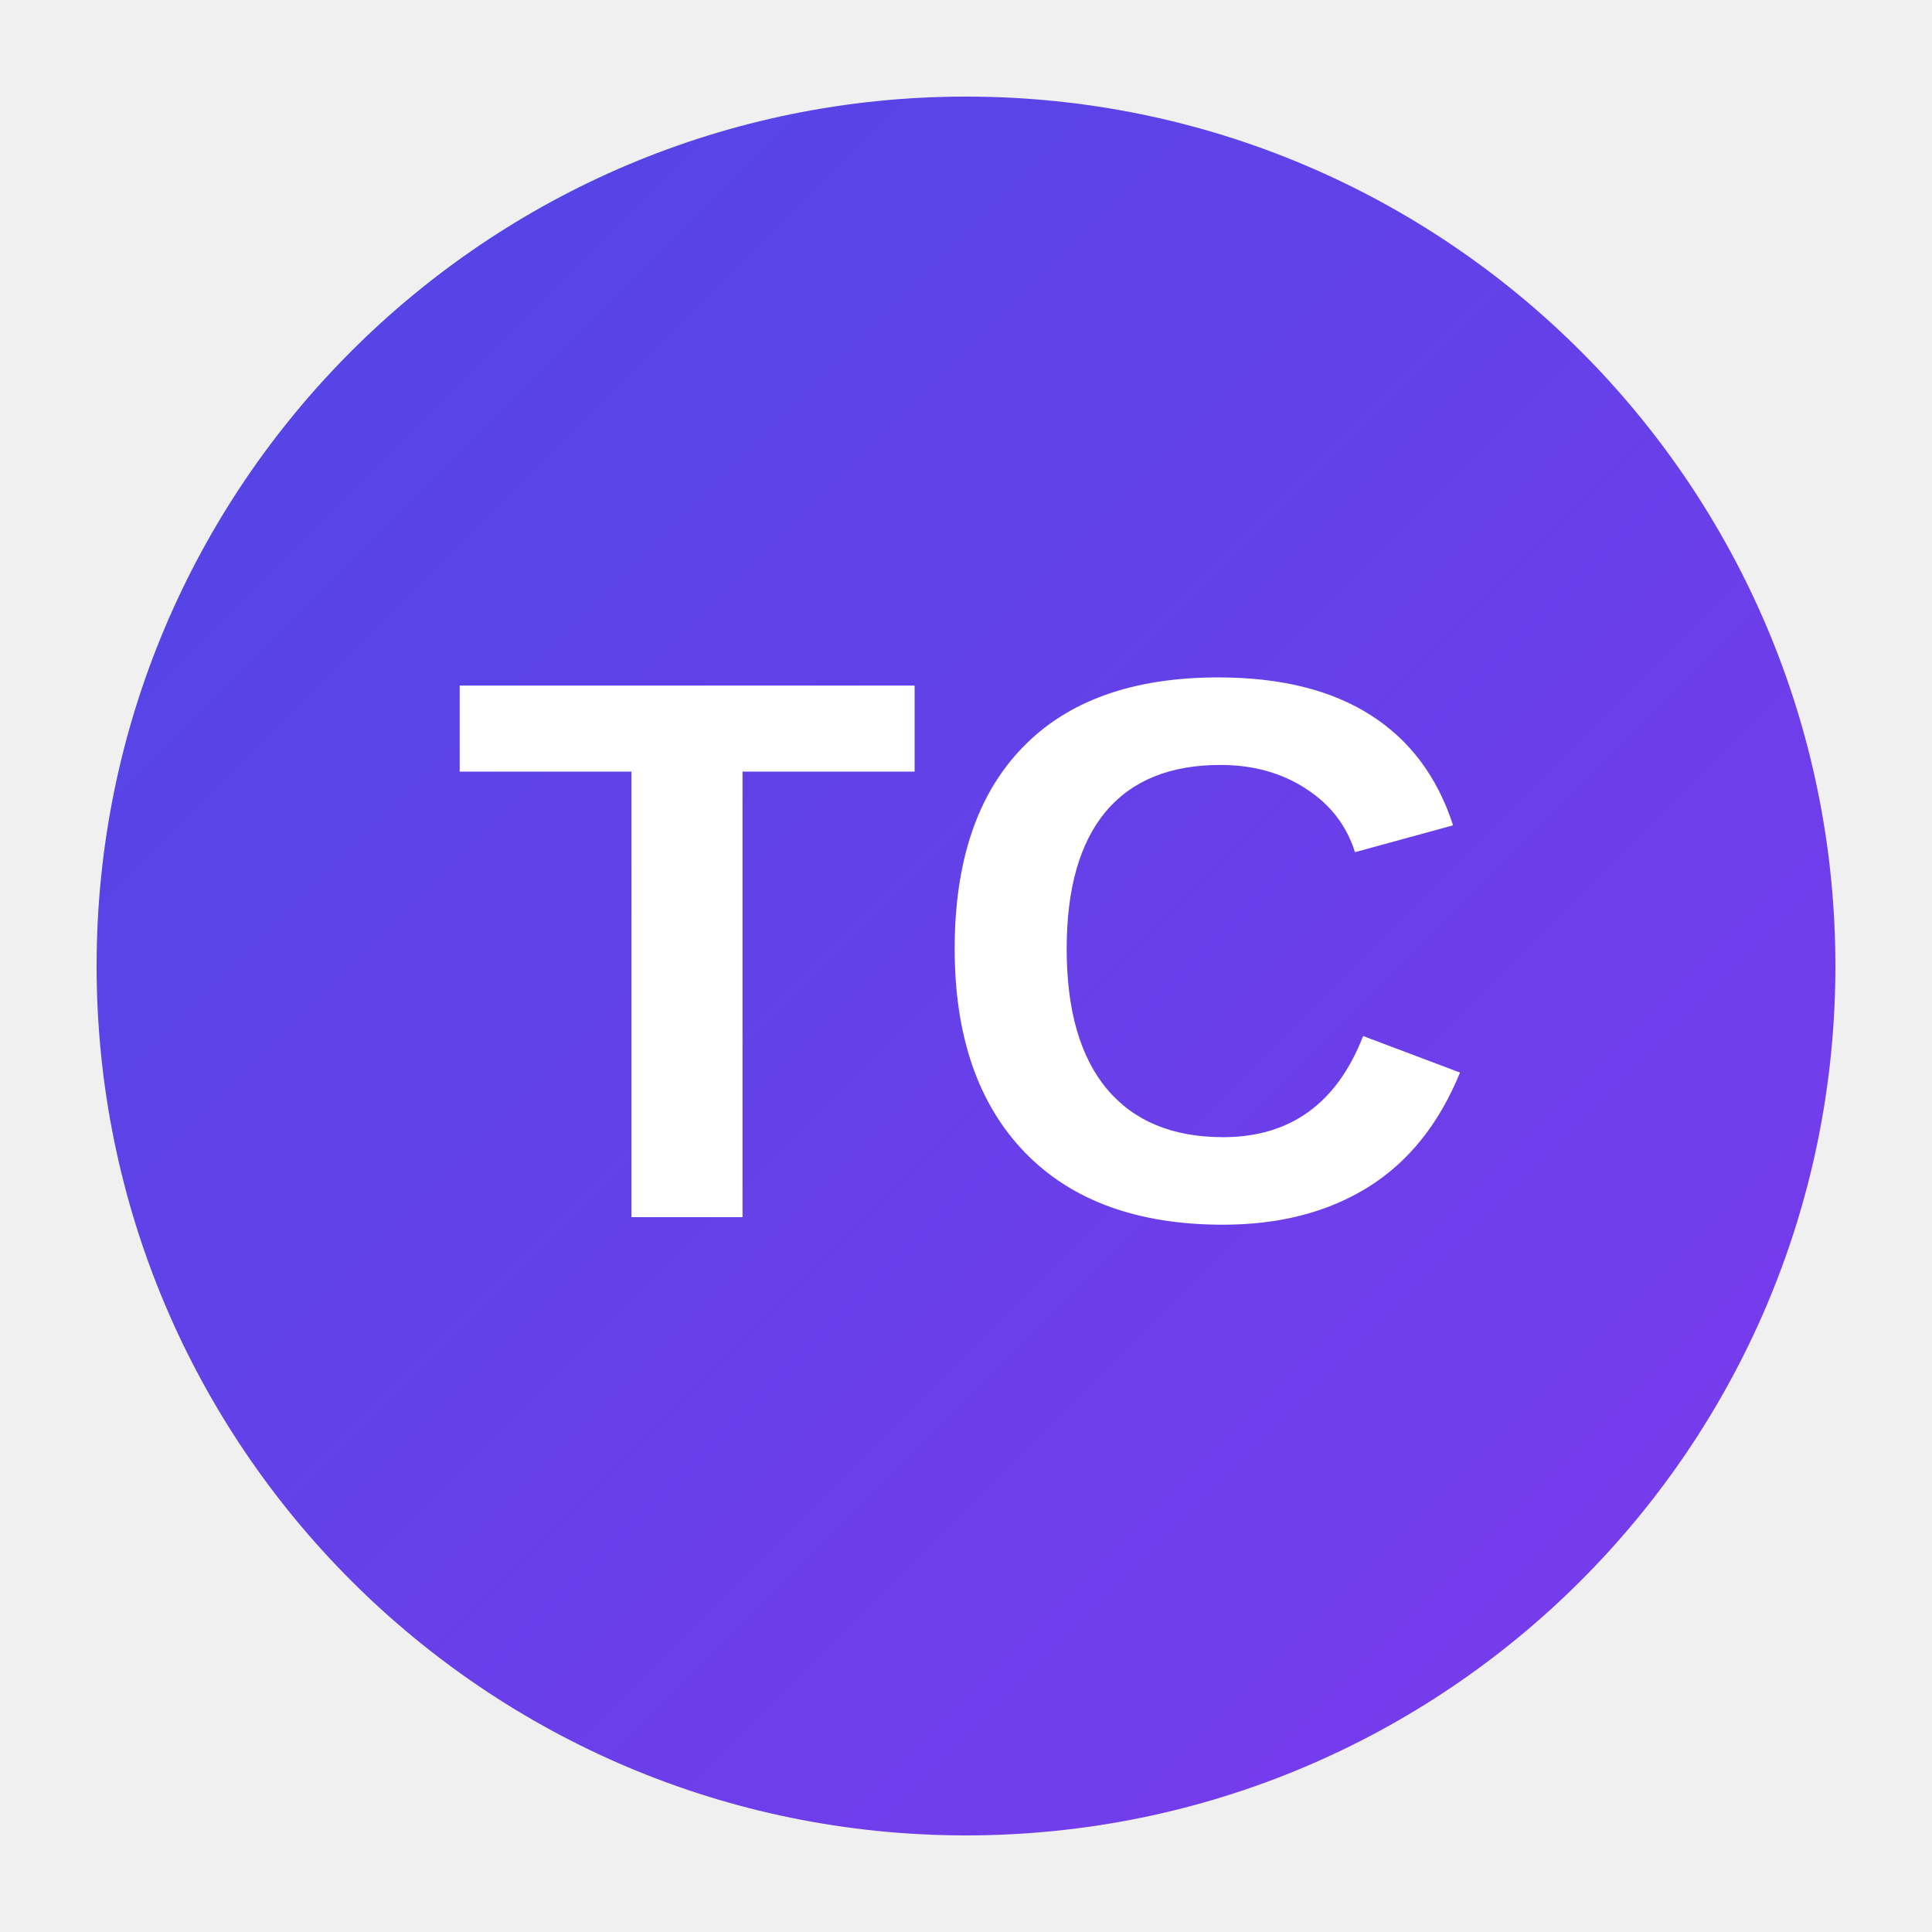
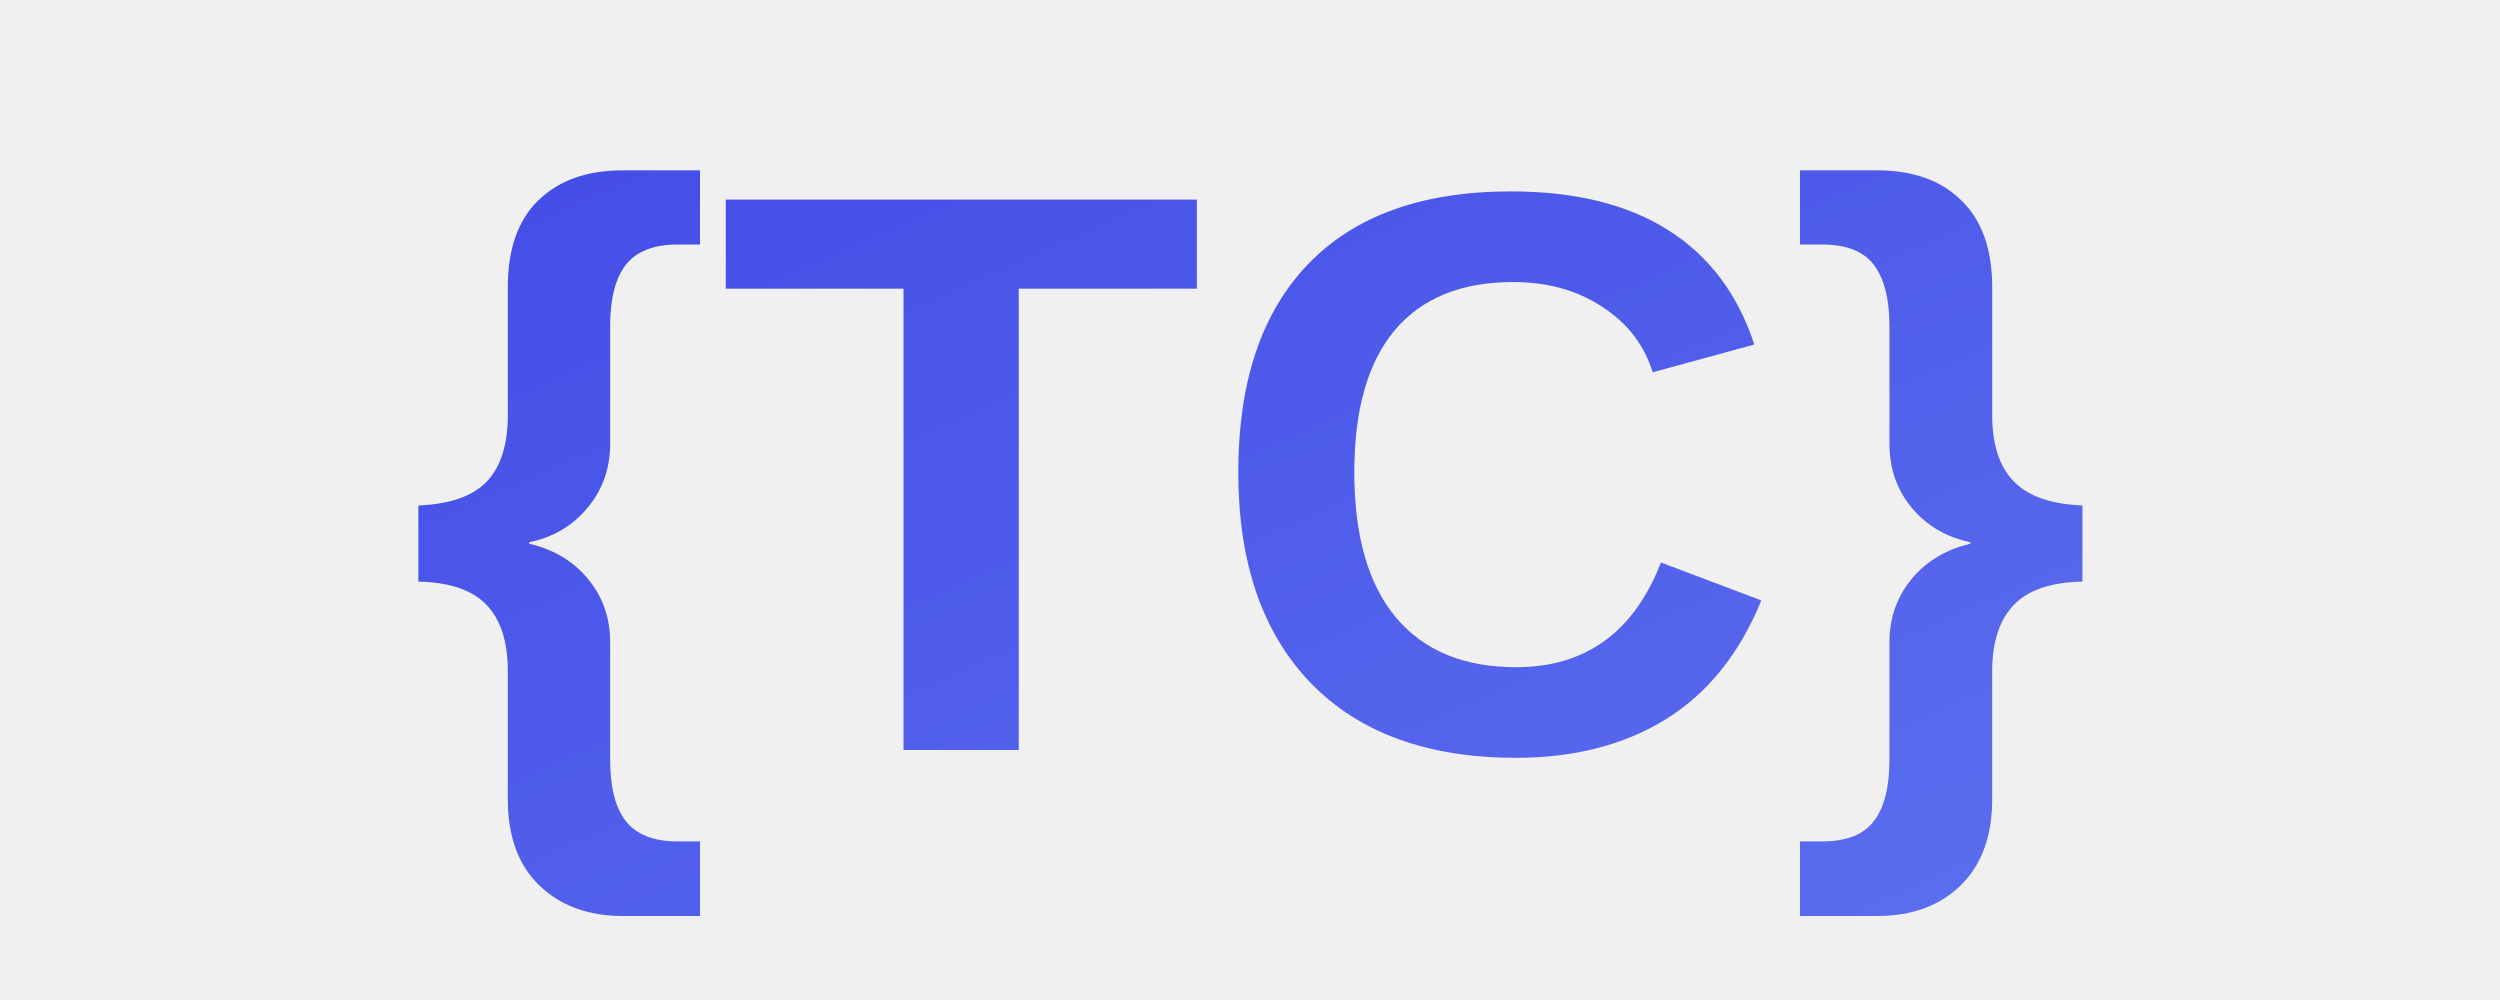
- <svg xmlns="http://www.w3.org/2000/svg" viewBox="0 0 100 100" width="100" height="100">
+ <svg xmlns="http://www.w3.org/2000/svg" viewBox="0 0 100 40" width="100" height="40">
  <defs>
-     <linearGradient id="grad" x1="0%" y1="0%" x2="100%" y2="100%">
-       <stop offset="0%" style="stop-color:#4F46E5;stop-opacity:1" />
-       <stop offset="100%" style="stop-color:#7C3AED;stop-opacity:1" />
+     <linearGradient id="textGrad" x1="0%" y1="0%" x2="100%" y2="100%">
+       <stop offset="0%" style="stop-color:#444CE7;stop-opacity:1" />
+       <stop offset="100%" style="stop-color:#5B6FEE;stop-opacity:1" />
    </linearGradient>
  </defs>
-   <circle cx="50" cy="50" r="45" fill="url(#grad)" />
-   <text x="50" y="63" font-family="Arial, sans-serif" font-size="40" font-weight="bold" fill="white" text-anchor="middle">TC</text>
+   <text x="50" y="30" font-family="Arial, sans-serif" font-size="32" font-weight="bold" fill="url(#textGrad)" text-anchor="middle">{TC}</text>
</svg>
